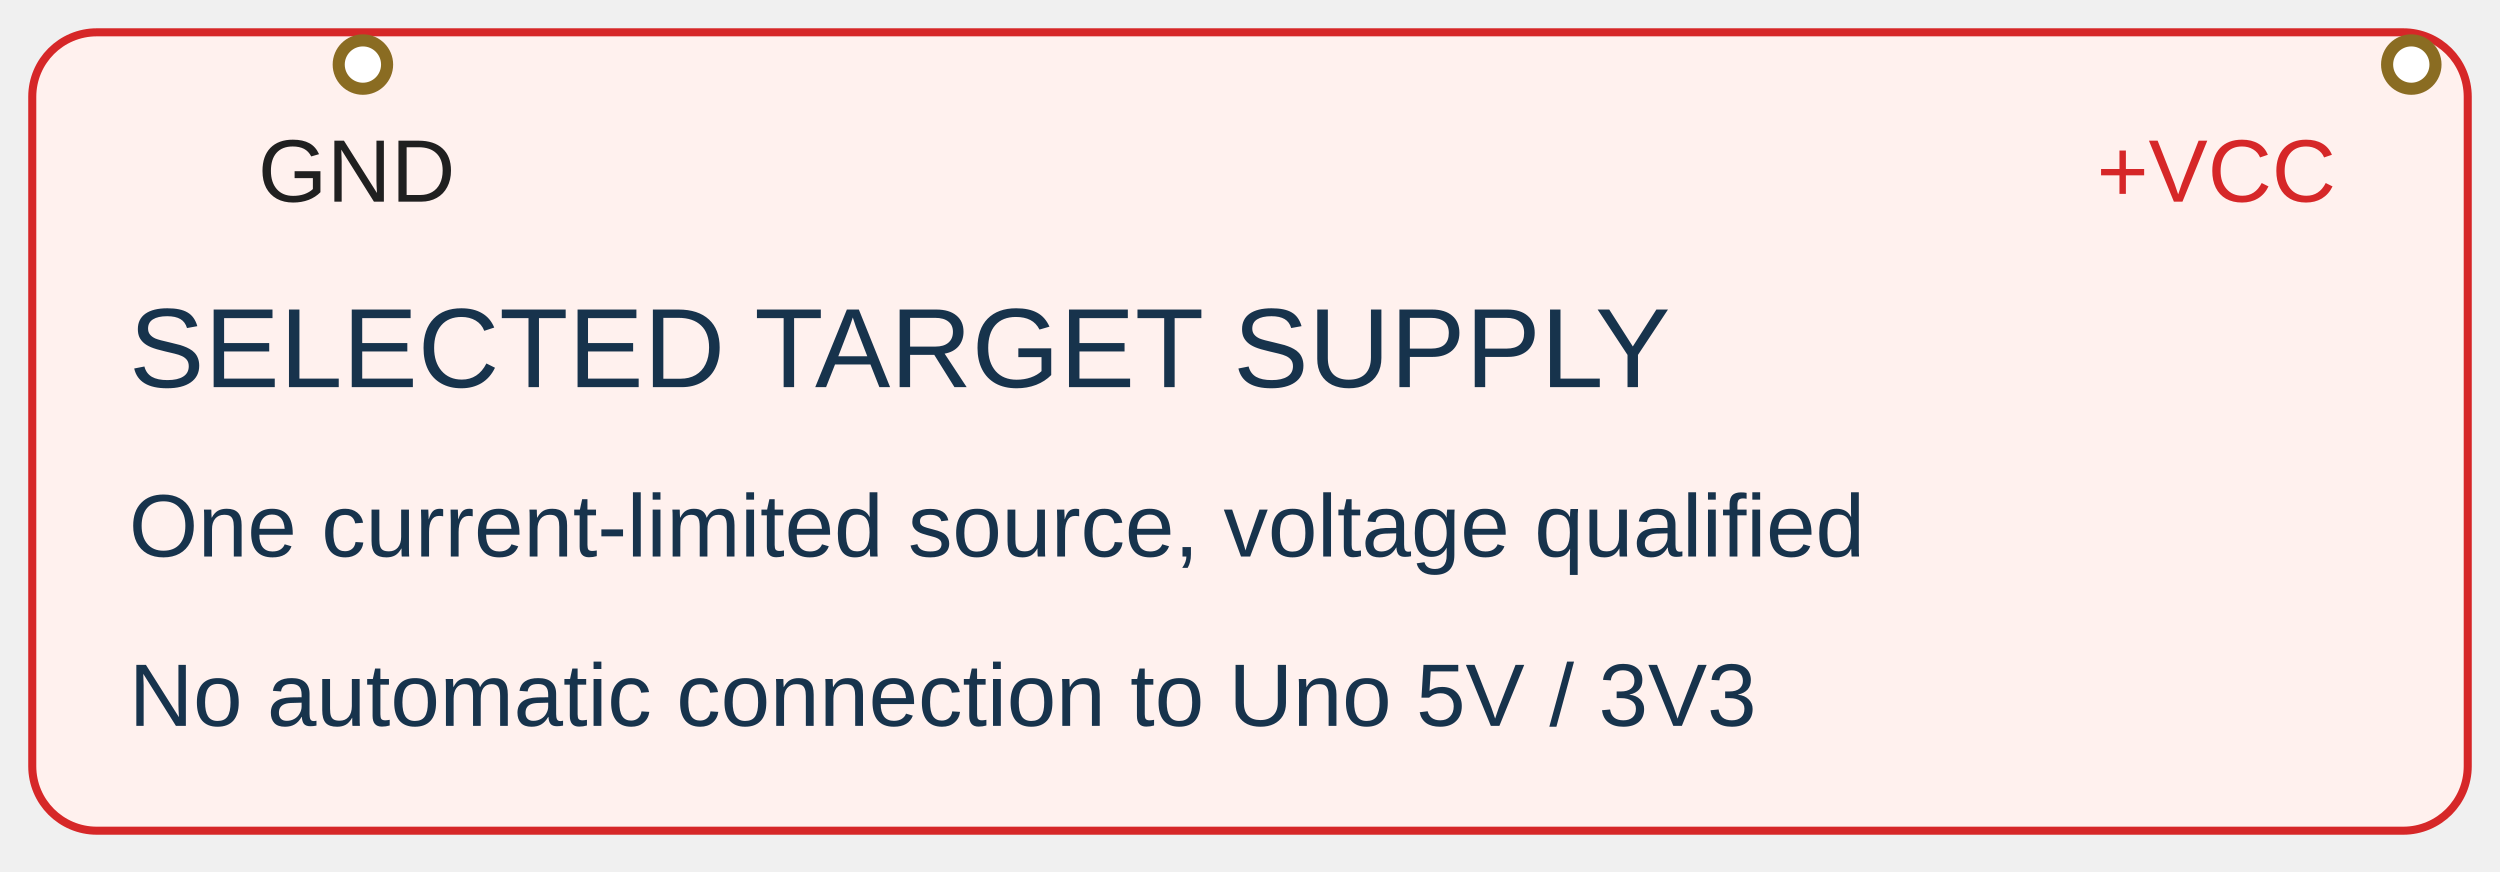
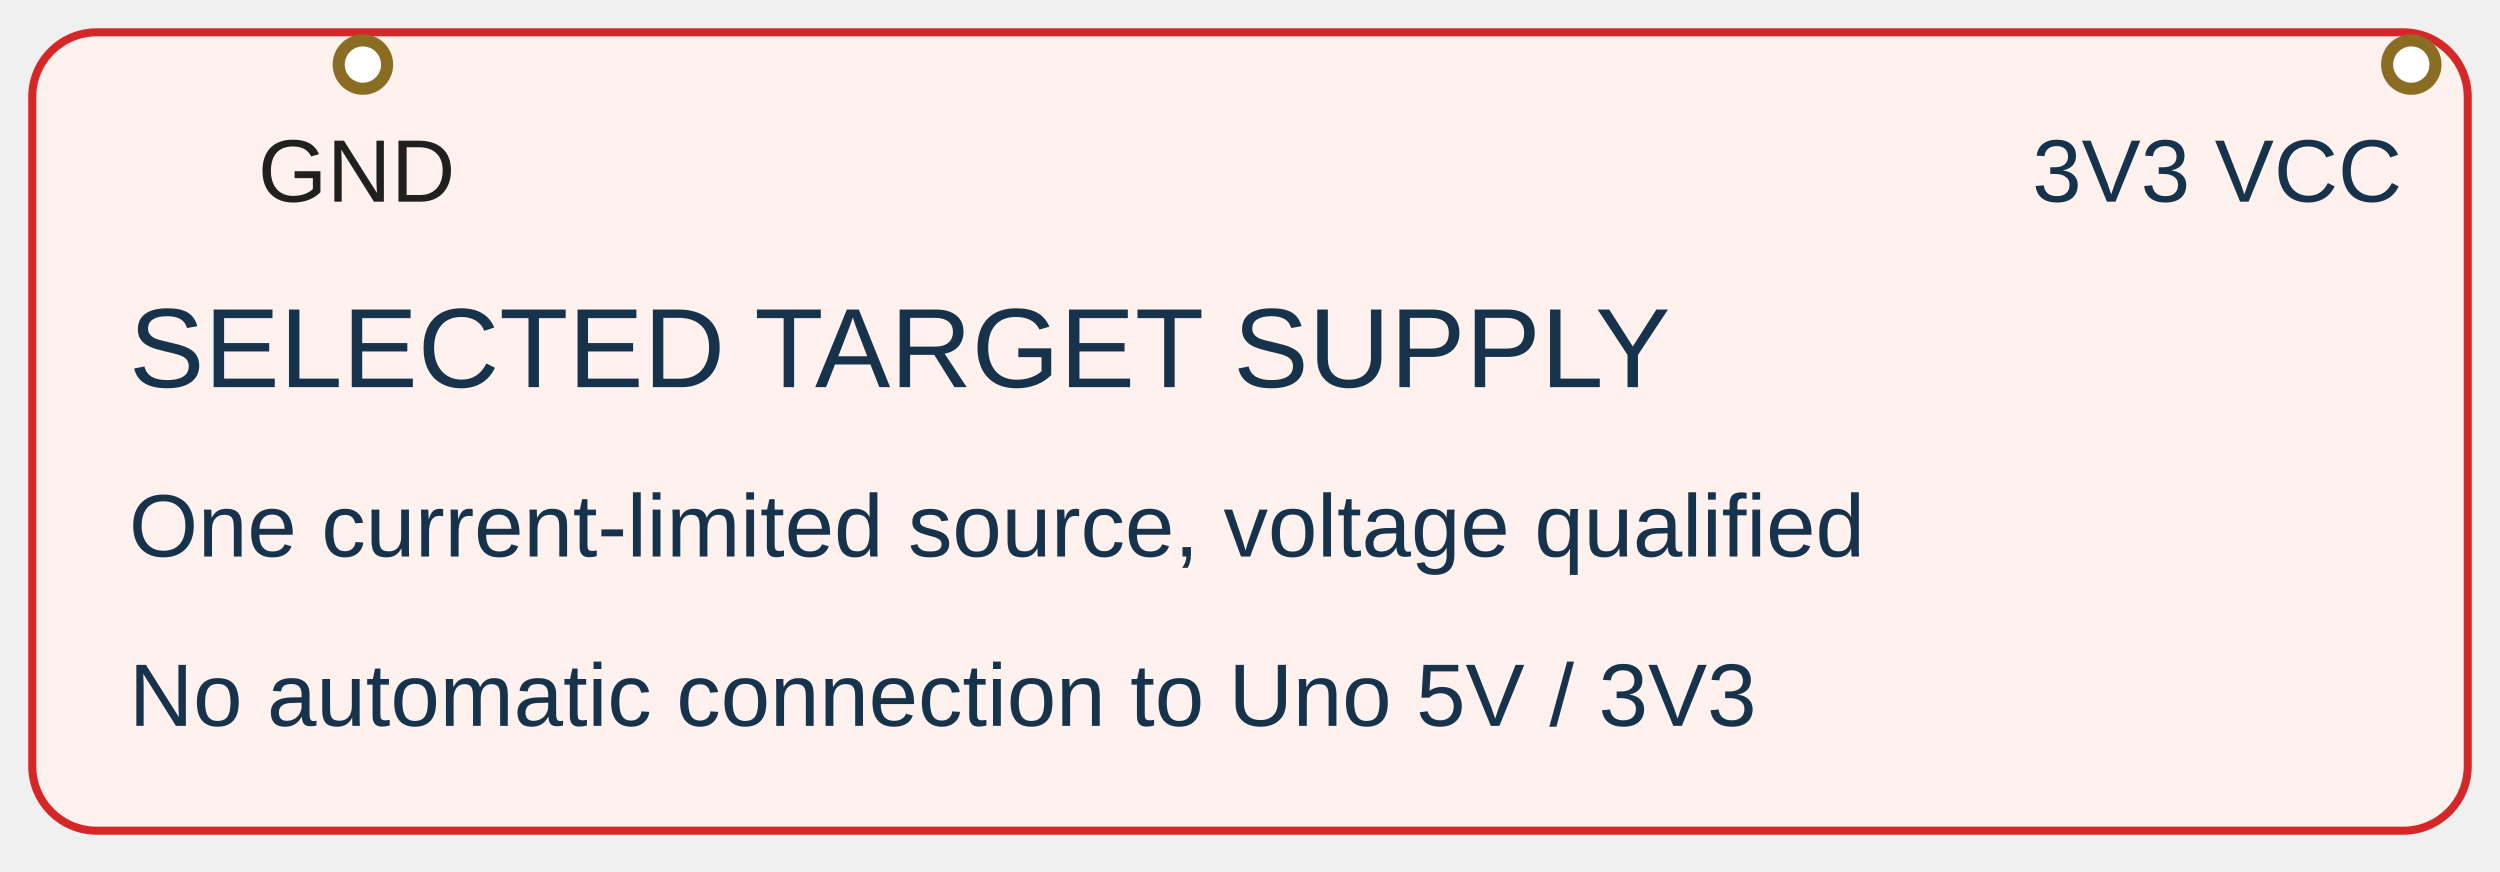
<svg xmlns="http://www.w3.org/2000/svg" width="3.444in" height="1.2in" viewBox="0 0 310 108">
  <g id="icon">
    <rect x="4" y="4" width="302" height="99" rx="8" fill="#fff1ee" stroke="#d62728" />
    <text x="16" y="48" font-family="Droid Sans,Arial,sans-serif" font-size="14" fill="#17334c" text-anchor="start">SELECTED TARGET SUPPLY</text>
    <text x="16" y="69" font-family="Droid Sans,Arial,sans-serif" font-size="11" fill="#17334c" text-anchor="start">One current-limited source, voltage qualified</text>
    <text x="16" y="90" font-family="Droid Sans,Arial,sans-serif" font-size="11" fill="#17334c" text-anchor="start">No automatic connection to Uno 5V / 3V3</text>
-     <text x="260" y="25" font-family="Droid Sans,Arial,sans-serif" font-size="11" fill="#d62728" text-anchor="start">+VCC</text>
+     <text x="252" y="25" font-family="Droid Sans,Arial,sans-serif" font-size="11" fill="#17334c" text-anchor="start">3V3 VCC</text>
    <text x="32" y="25" font-family="Droid Sans,Arial,sans-serif" font-size="11" fill="#202020" text-anchor="start">GND</text>
    <circle id="connector1pin" cx="299" cy="8" r="3" fill="#fff" stroke="#8a6c22" stroke-width="1.5" />
    <circle id="connector2pin" cx="45" cy="8" r="3" fill="#fff" stroke="#8a6c22" stroke-width="1.5" />
  </g>
</svg>
